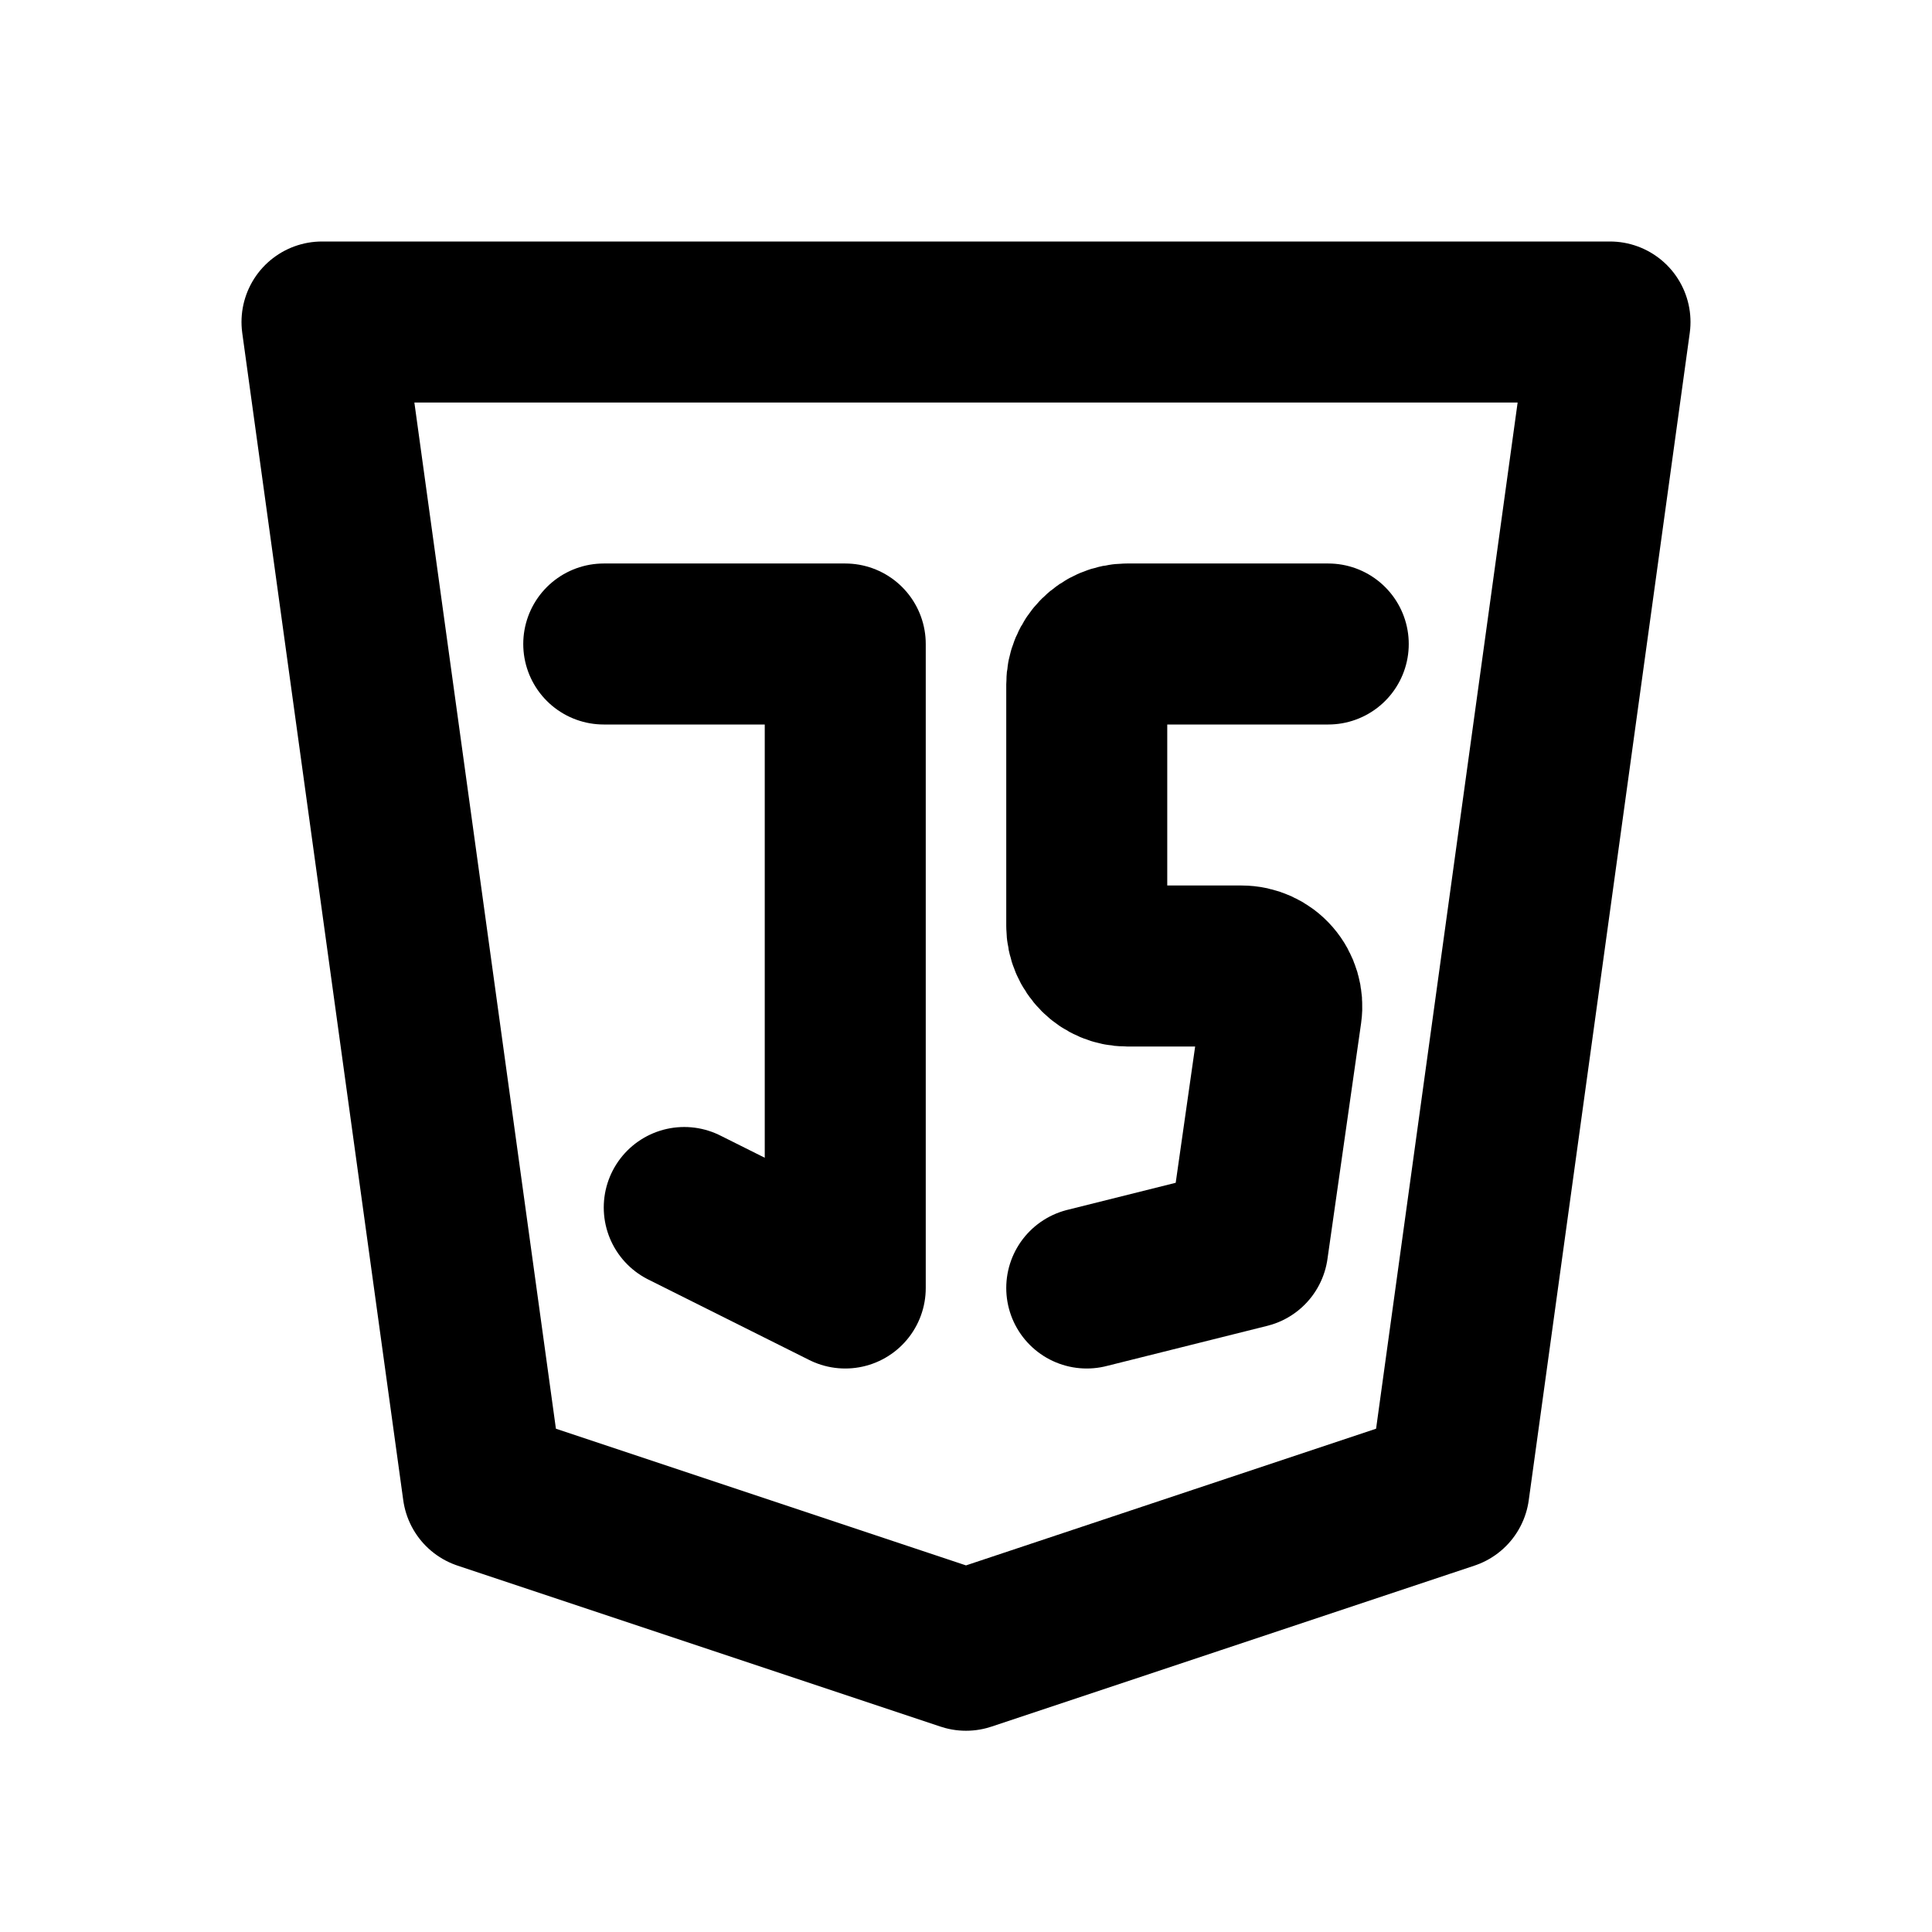
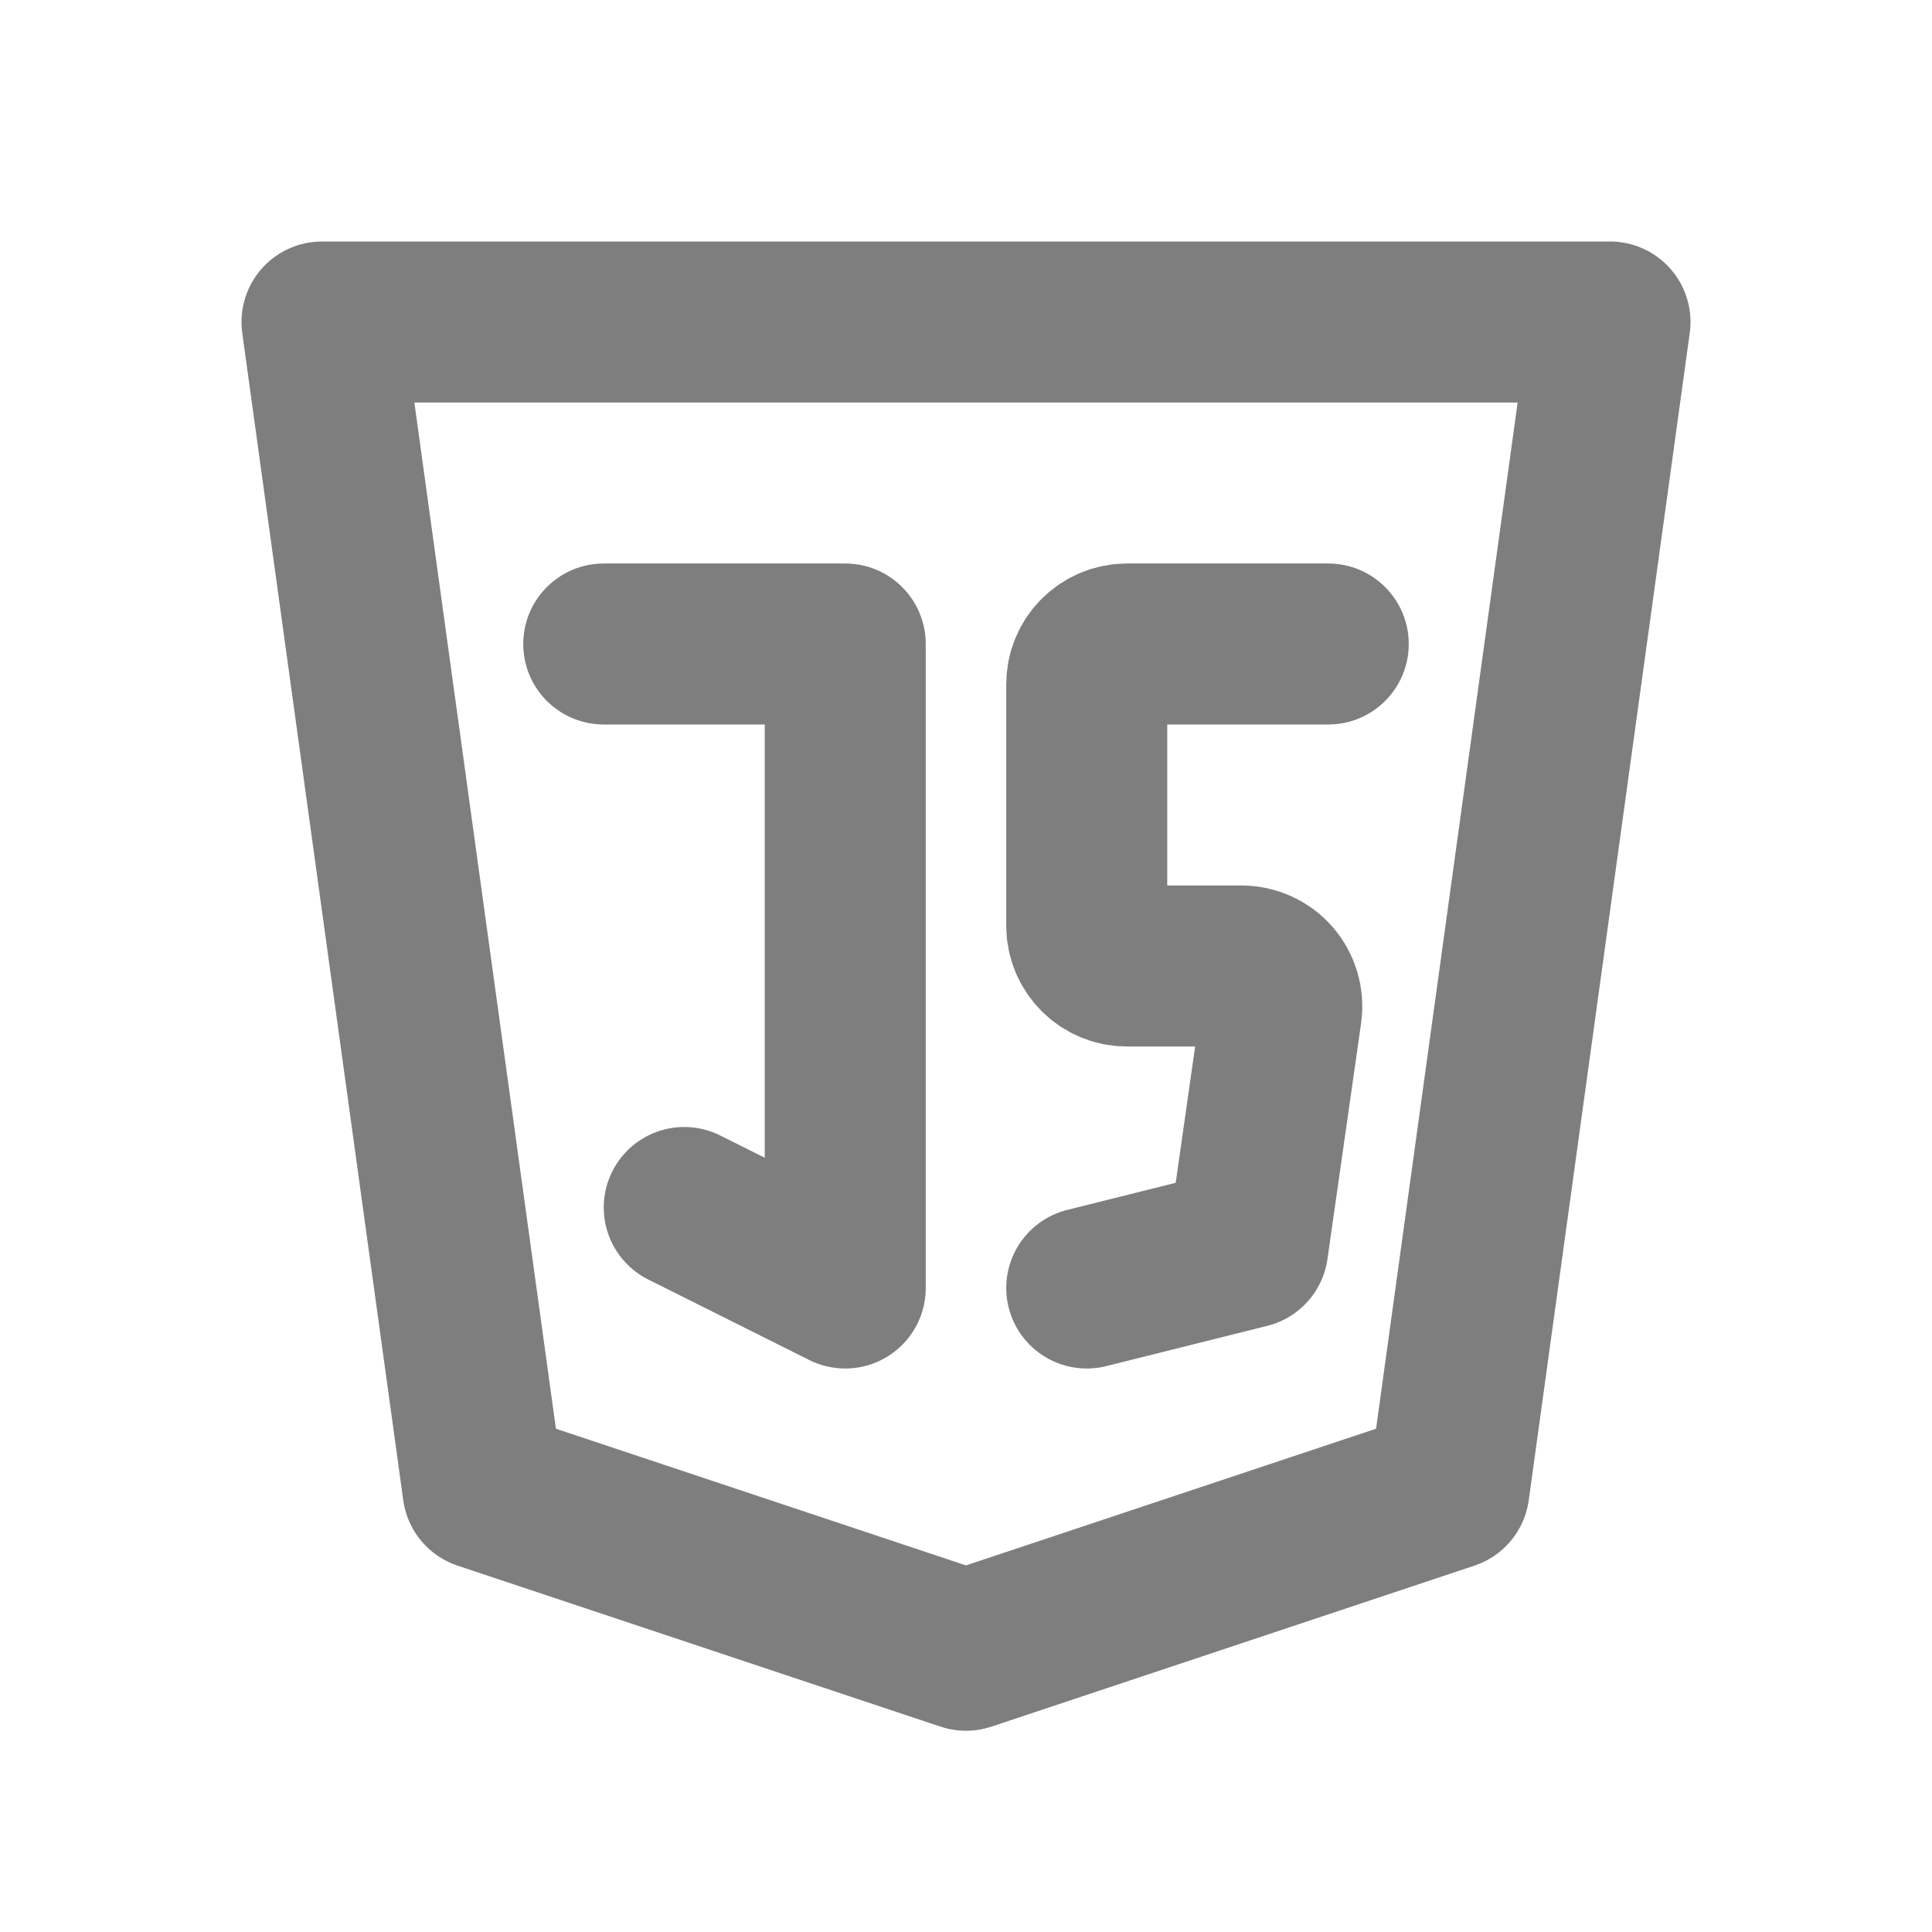
- <svg xmlns="http://www.w3.org/2000/svg" width="24" height="24" viewBox="0 0 24 24" fill="none" stroke="currentColor" stroke-width="2" stroke-linecap="round" stroke-linejoin="round" class="icon icon-tabler icons-tabler-outline icon-tabler-brand-javascript">
+ <svg xmlns="http://www.w3.org/2000/svg" width="24" height="24" viewBox="0 0 24 24" fill="none" stroke="#7e7e7e" stroke-width="2" stroke-linecap="round" stroke-linejoin="round" class="icon icon-tabler icons-tabler-outline icon-tabler-brand-javascript">
  <path stroke="none" d="M0 0h24v24H0z" fill="none" />
  <path d="M20 4l-2 14.5l-6 2l-6 -2l-2 -14.5z" />
  <path d="M7.5 8h3v8l-2 -1" />
  <path d="M16.5 8h-2.5a.5 .5 0 0 0 -.5 .5v3a.5 .5 0 0 0 .5 .5h1.423a.5 .5 0 0 1 .495 .57l-.418 2.93l-2 .5" />
</svg>
